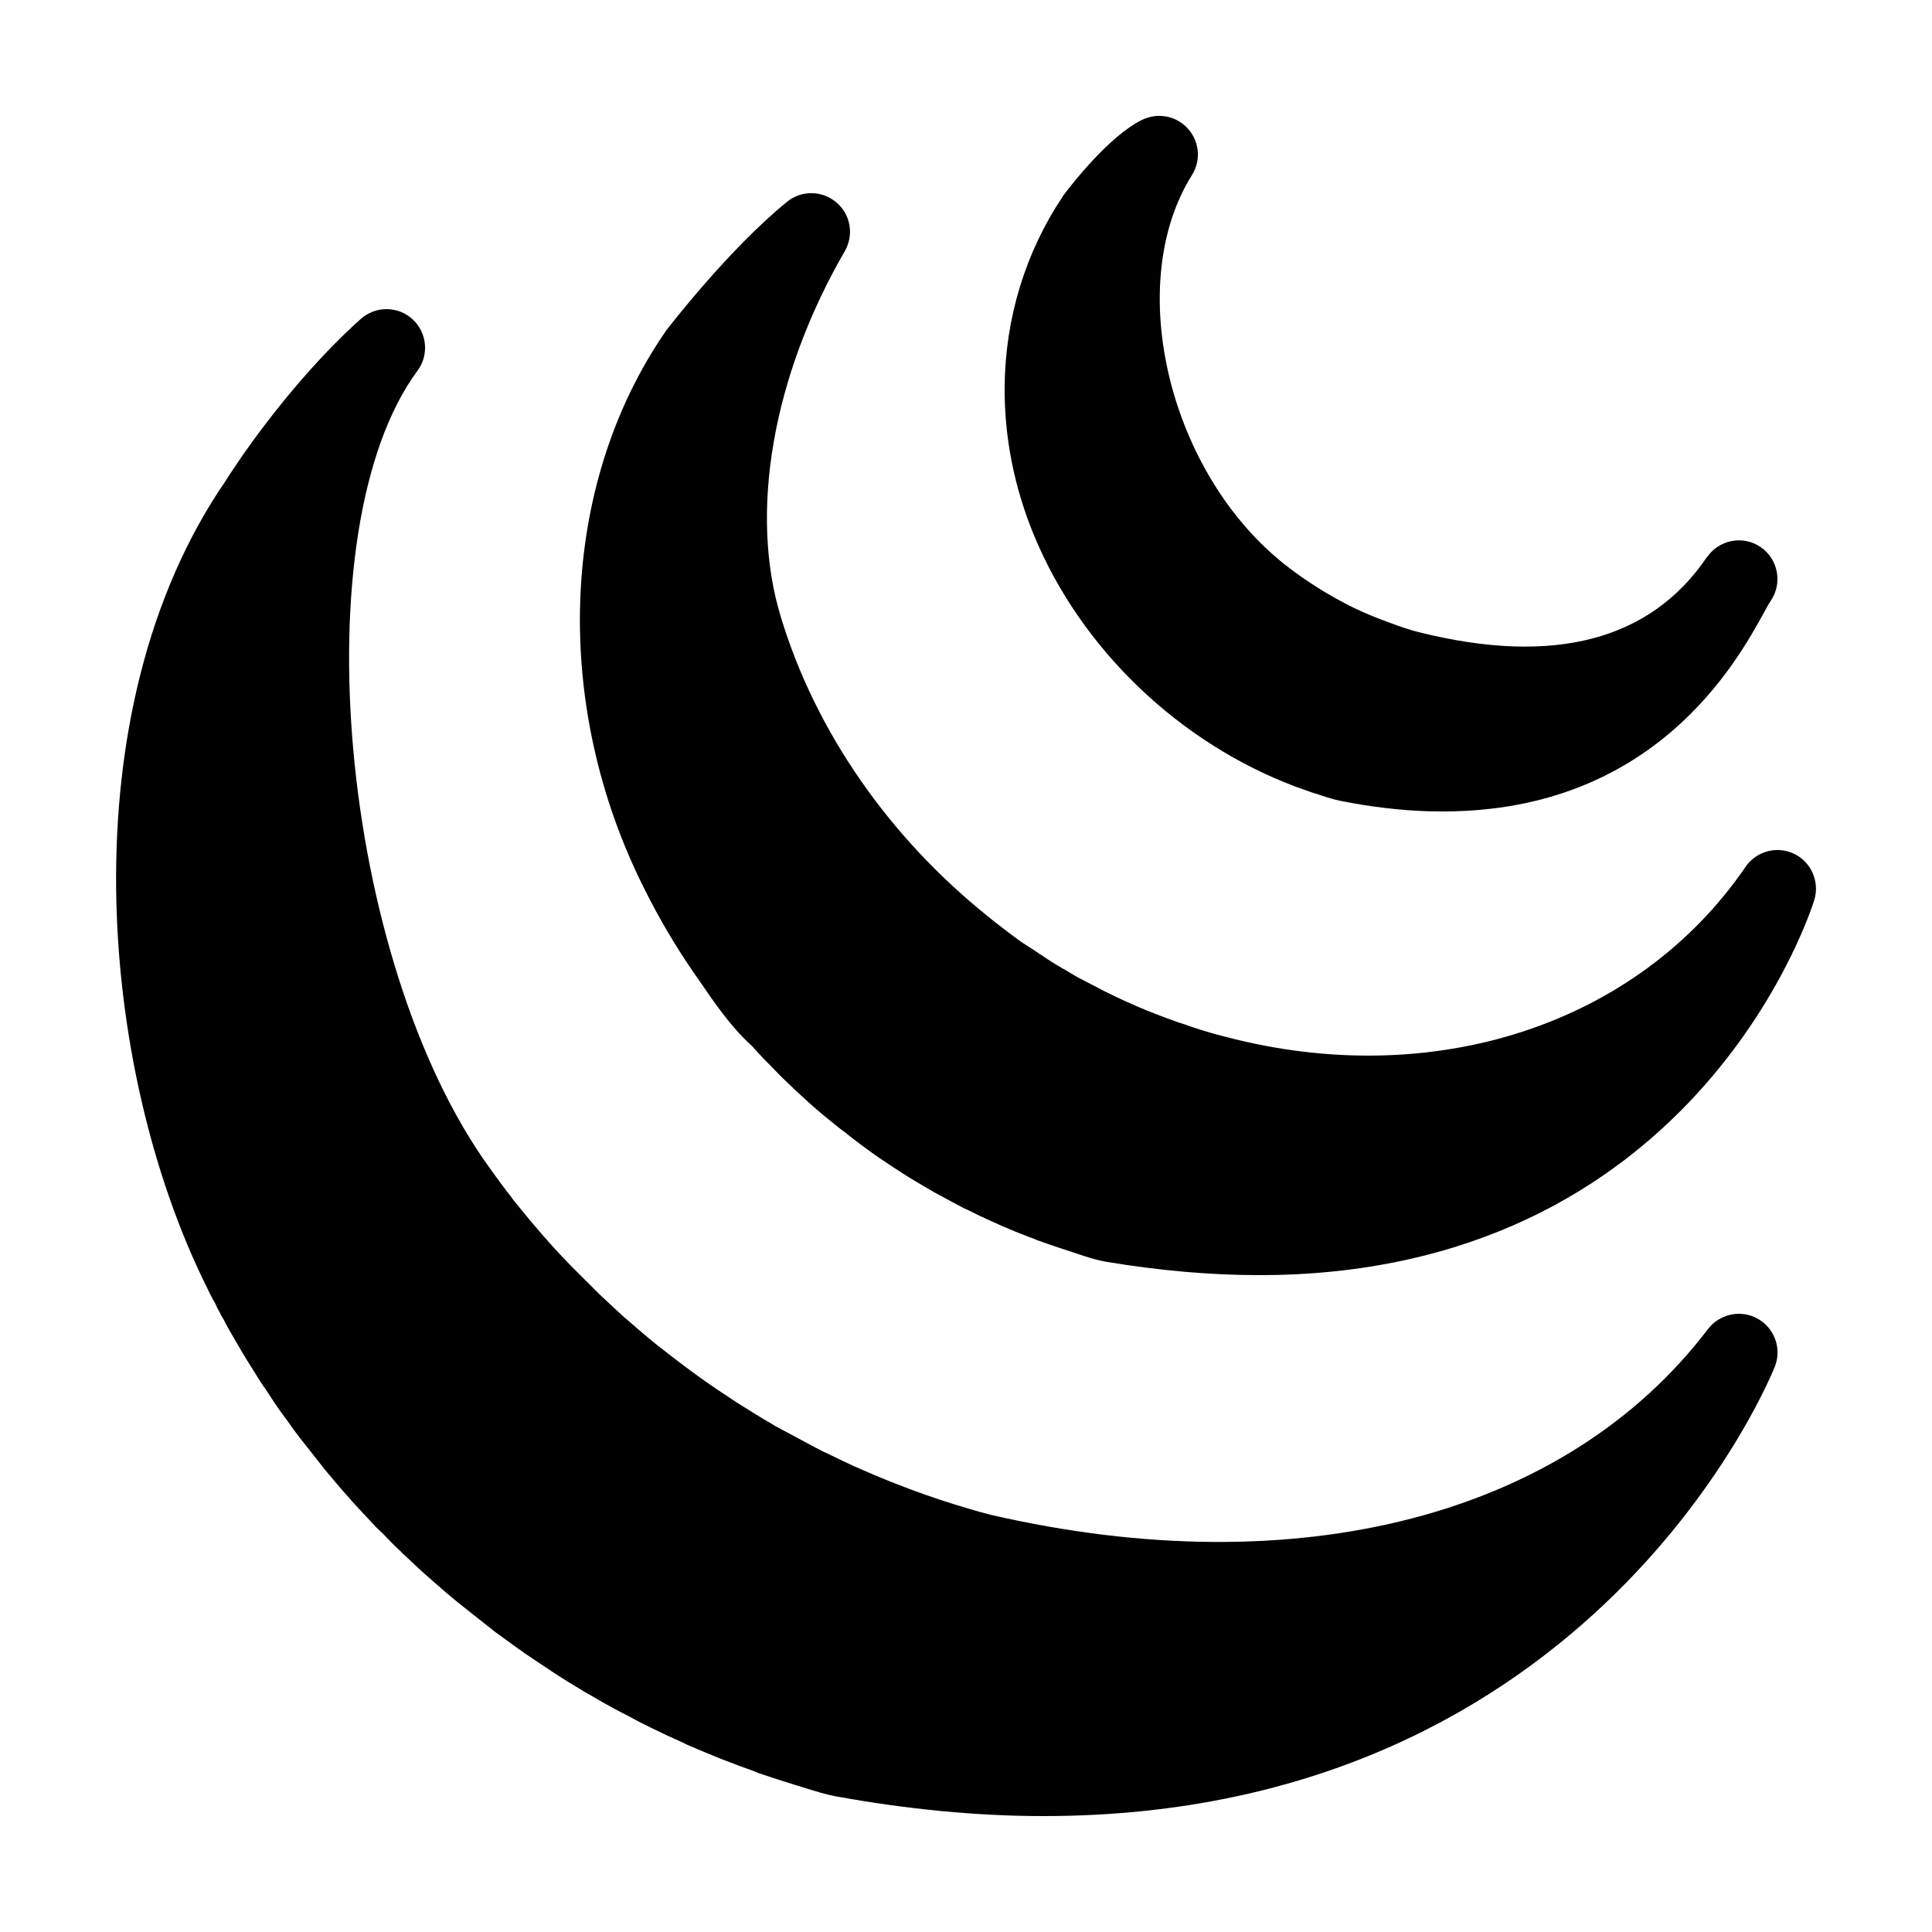
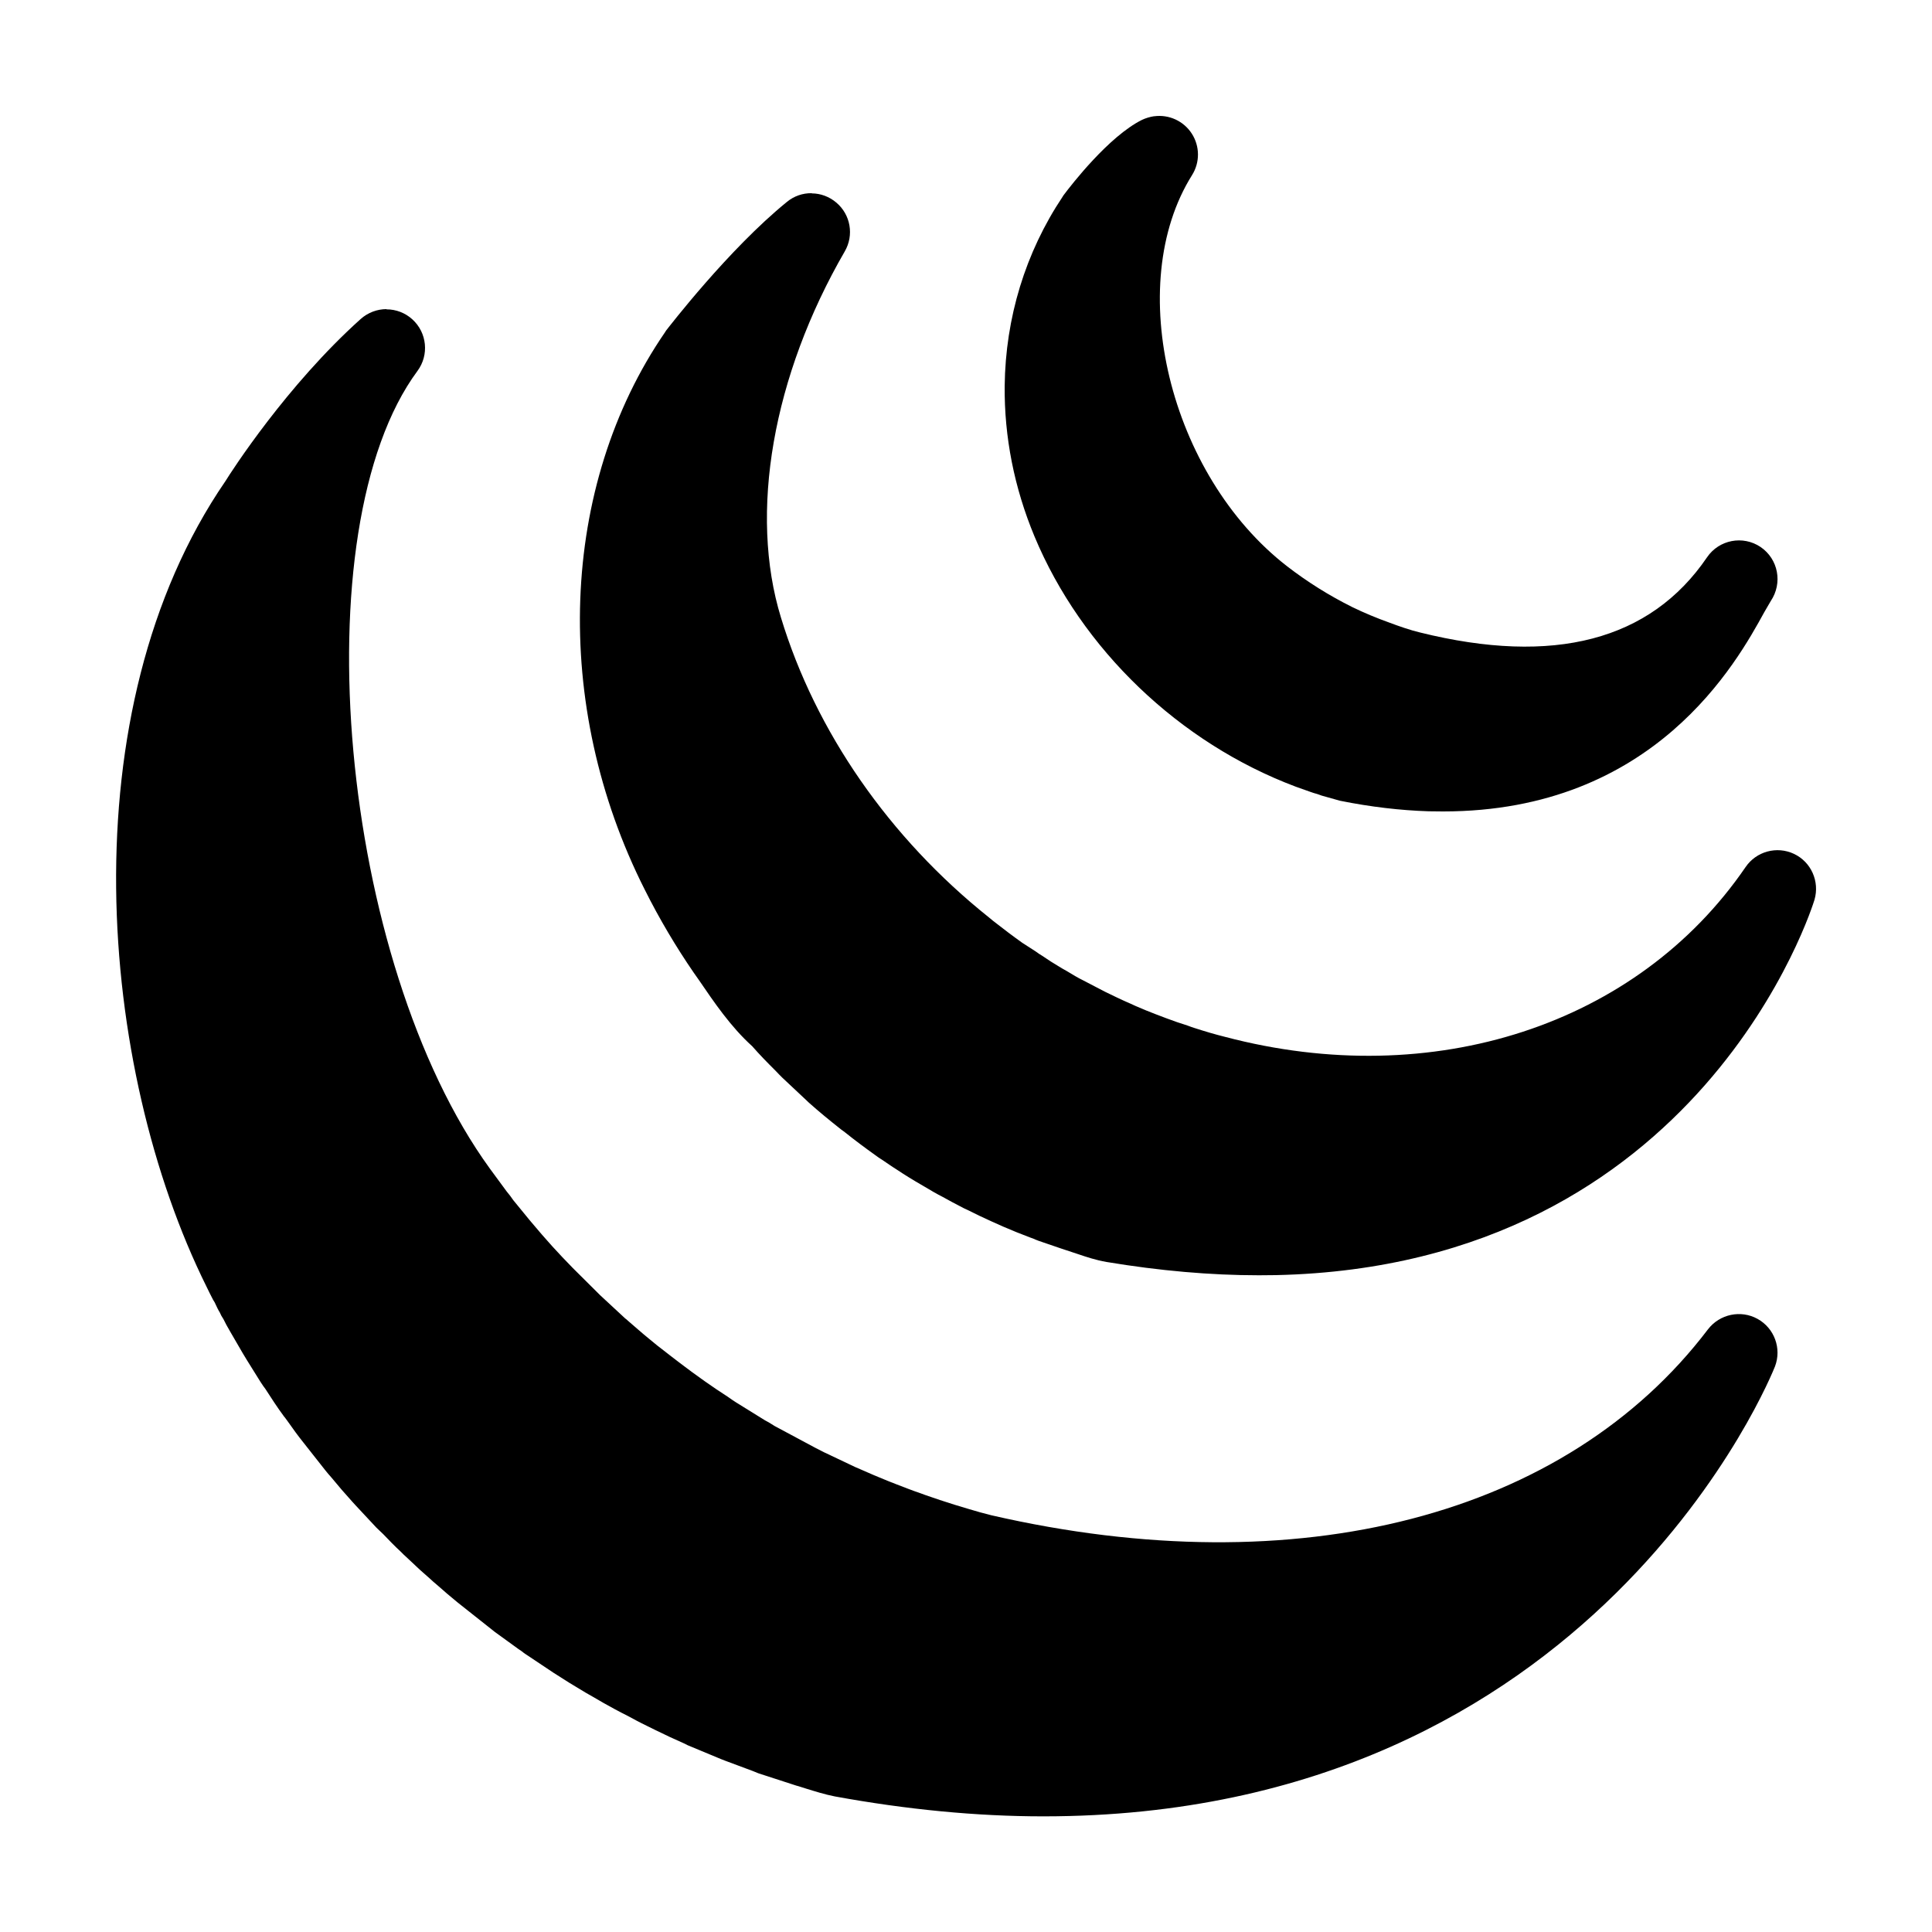
- <svg xmlns="http://www.w3.org/2000/svg" viewBox="0 0 50 50" width="100px" height="100px">
-   <path d="M 29.867 3.008 C 29.762 3.023 29.656 3.055 29.555 3.102 C 28.695 3.527 27.719 4.793 27.531 5.043 C 27.52 5.059 27.508 5.074 27.5 5.09 C 26.535 6.535 26.02 8.227 26 9.988 C 25.988 11.309 26.246 12.617 26.77 13.879 C 27.988 16.805 30.52 19.227 33.531 20.359 C 33.633 20.395 33.73 20.43 33.906 20.492 C 33.922 20.5 34.07 20.547 34.094 20.551 L 34.203 20.59 C 34.359 20.641 34.52 20.691 34.676 20.723 C 35.469 20.883 36.242 20.973 36.969 20.996 C 37.094 20.996 37.219 21 37.344 21 C 42.824 21 44.949 17.133 45.656 15.844 C 45.727 15.719 45.777 15.617 45.824 15.555 C 45.824 15.551 45.824 15.551 45.828 15.547 C 46.137 15.09 46.02 14.469 45.562 14.156 C 45.109 13.848 44.488 13.965 44.176 14.422 C 44.176 14.422 44.172 14.422 44.172 14.422 C 42.711 16.574 40.211 17.227 36.746 16.367 C 36.488 16.305 36.207 16.207 35.957 16.113 C 35.629 15.996 35.301 15.859 34.996 15.711 C 34.391 15.41 33.82 15.051 33.305 14.652 C 30.258 12.289 29.066 7.371 30.848 4.531 C 31.086 4.152 31.043 3.66 30.742 3.328 C 30.516 3.078 30.188 2.965 29.867 3.008 Z M 21.008 5 C 20.781 4.996 20.551 5.07 20.363 5.227 C 18.852 6.457 17.305 8.473 17.238 8.555 C 17.23 8.57 17.223 8.582 17.211 8.598 C 14.477 12.578 14.27 18.242 16.688 23.027 C 17.066 23.785 17.496 24.508 17.953 25.172 L 18.09 25.367 C 18.477 25.934 18.91 26.574 19.465 27.074 C 19.656 27.293 19.863 27.504 20.066 27.707 L 20.164 27.809 L 20.246 27.891 C 20.453 28.09 20.664 28.293 20.883 28.488 C 20.883 28.488 20.887 28.488 20.887 28.488 C 20.902 28.512 20.926 28.527 20.945 28.547 C 21.191 28.766 21.441 28.973 21.773 29.234 L 21.863 29.301 C 22.121 29.508 22.383 29.703 22.652 29.895 C 22.68 29.914 22.707 29.934 22.734 29.953 C 22.828 30.016 22.922 30.074 23.016 30.141 L 23.109 30.203 L 23.219 30.273 C 23.418 30.406 23.613 30.527 23.891 30.688 C 24.07 30.797 24.262 30.906 24.387 30.969 C 24.441 31 24.5 31.031 24.637 31.105 L 24.941 31.266 C 24.957 31.273 25.027 31.305 25.043 31.312 C 25.242 31.414 25.449 31.512 25.656 31.605 L 25.973 31.746 C 26.18 31.836 26.391 31.922 26.648 32.02 L 26.766 32.062 C 26.773 32.07 26.871 32.105 26.879 32.109 C 27.066 32.176 27.258 32.242 27.449 32.305 L 27.887 32.449 C 28.105 32.523 28.359 32.609 28.637 32.656 C 30 32.883 31.324 33 32.578 33 C 32.727 33 32.875 32.996 33.02 32.996 C 44.059 32.754 46.93 23.375 46.957 23.281 C 47.094 22.809 46.871 22.305 46.426 22.094 C 45.98 21.883 45.449 22.031 45.172 22.438 C 42.375 26.523 37.086 28.25 31.699 26.828 C 31.449 26.766 31.207 26.695 30.906 26.598 C 30.855 26.582 30.812 26.566 30.73 26.535 C 30.555 26.48 30.383 26.422 30.188 26.348 L 29.91 26.242 C 29.75 26.18 29.59 26.117 29.395 26.031 L 29.266 25.973 C 29.027 25.871 28.797 25.758 28.59 25.656 L 28.02 25.359 C 27.891 25.297 27.777 25.227 27.602 25.121 L 27.504 25.066 L 27.406 25.008 C 27.262 24.922 27.117 24.832 26.984 24.738 L 26.891 24.68 C 26.883 24.676 26.805 24.621 26.797 24.613 C 26.68 24.539 26.566 24.465 26.457 24.395 C 26.215 24.223 25.977 24.043 25.699 23.824 L 25.59 23.734 C 23.012 21.676 21.105 18.926 20.211 15.977 C 19.379 13.27 19.996 9.727 21.863 6.5 C 22.105 6.082 22.016 5.551 21.645 5.238 C 21.461 5.082 21.234 5 21.008 5 Z M 10.004 8 C 9.766 8 9.523 8.086 9.332 8.258 C 7.422 9.973 5.992 12.195 5.836 12.449 C 1.75 18.398 2.539 27.645 5.344 33.297 C 5.398 33.414 5.457 33.527 5.516 33.641 L 5.555 33.703 C 5.605 33.816 5.664 33.934 5.684 33.957 C 5.715 34.031 5.762 34.113 5.781 34.137 C 5.828 34.234 5.875 34.32 5.961 34.469 L 6.281 35.02 C 6.328 35.094 6.375 35.172 6.391 35.199 C 6.453 35.301 6.52 35.406 6.586 35.512 L 6.742 35.762 C 6.789 35.836 6.836 35.902 6.867 35.941 C 7.023 36.184 7.18 36.426 7.352 36.656 C 7.359 36.668 7.367 36.676 7.375 36.684 L 7.438 36.77 C 7.578 36.973 7.723 37.168 7.852 37.328 L 8.422 38.051 C 8.43 38.059 8.492 38.133 8.496 38.141 L 8.578 38.234 C 8.75 38.445 8.934 38.656 9.117 38.859 C 9.145 38.891 9.172 38.918 9.199 38.949 C 9.375 39.141 9.555 39.332 9.742 39.531 L 9.922 39.703 C 10.07 39.859 10.219 40.012 10.375 40.156 C 10.375 40.16 10.449 40.23 10.449 40.23 L 10.605 40.375 C 10.793 40.555 10.988 40.734 11.137 40.859 C 11.145 40.871 11.285 40.992 11.297 41 C 11.48 41.164 11.664 41.32 11.852 41.473 L 12.809 42.23 C 12.969 42.348 13.133 42.465 13.32 42.602 C 13.383 42.648 13.449 42.695 13.516 42.738 C 13.543 42.762 13.574 42.785 13.594 42.797 L 14.312 43.277 C 14.574 43.449 14.836 43.609 15.156 43.801 L 15.328 43.898 C 15.527 44.016 15.73 44.133 15.922 44.234 C 16.035 44.297 16.148 44.352 16.246 44.402 C 16.383 44.477 16.531 44.559 16.758 44.668 C 16.777 44.68 16.938 44.758 16.957 44.766 C 17.184 44.879 17.414 44.984 17.703 45.113 C 17.703 45.117 17.797 45.16 17.797 45.16 C 18.062 45.273 18.32 45.383 18.66 45.52 C 18.715 45.543 18.77 45.562 18.781 45.566 C 19.023 45.66 19.277 45.754 19.484 45.828 C 19.504 45.836 19.609 45.879 19.629 45.887 C 19.906 45.98 20.18 46.07 20.531 46.18 C 20.59 46.199 20.652 46.219 20.66 46.219 L 20.859 46.281 C 21.102 46.355 21.344 46.434 21.605 46.484 C 23.465 46.824 25.281 47 27 47 L 27.004 47 C 41.328 47 45.891 35.473 45.938 35.355 C 46.113 34.891 45.922 34.367 45.484 34.125 C 45.055 33.887 44.508 34 44.203 34.395 C 40.527 39.234 33.594 41.031 25.656 39.207 C 25.465 39.16 25.27 39.105 25.078 39.047 L 24.703 38.934 C 24.449 38.855 24.195 38.77 23.949 38.684 C 23.945 38.684 23.832 38.641 23.832 38.641 C 23.613 38.566 23.395 38.48 23.203 38.406 L 22.984 38.32 C 22.742 38.223 22.5 38.121 22.266 38.016 L 22.129 37.957 C 21.918 37.859 21.715 37.766 21.512 37.664 C 21.496 37.656 21.336 37.578 21.32 37.574 C 21.18 37.504 21.039 37.43 20.859 37.332 L 20.043 36.895 C 19.961 36.84 19.875 36.789 19.793 36.746 C 19.547 36.594 19.293 36.441 19.043 36.281 C 18.984 36.246 18.934 36.207 18.836 36.141 C 18.664 36.031 18.496 35.918 18.25 35.746 L 18.152 35.676 C 17.984 35.559 17.82 35.434 17.684 35.332 C 17.598 35.27 17.512 35.199 17.371 35.094 C 17.246 34.996 17.121 34.902 17.004 34.809 L 16.785 34.629 C 16.602 34.48 16.43 34.324 16.25 34.172 C 16.227 34.148 16.207 34.133 16.18 34.113 C 15.98 33.93 15.777 33.746 15.535 33.516 L 14.828 32.812 C 14.656 32.637 14.484 32.457 14.289 32.242 C 14.109 32.043 13.938 31.844 13.707 31.57 L 13.285 31.055 C 13.234 30.98 13.18 30.906 13.113 30.828 C 12.969 30.633 12.824 30.441 12.68 30.238 C 8.789 24.879 7.773 13.691 10.805 9.594 C 11.109 9.184 11.055 8.605 10.672 8.258 C 10.484 8.086 10.242 8 10.004 8 Z" />
+ <svg xmlns="http://www.w3.org/2000/svg" viewBox="0 0 50 50" width="100" height="100">
+   <path d="M29.867 3.008a1.15 1.15 0 0 0-.312.094c-.859.426-1.836 1.691-2.023 1.941-.012.016-.023.031-.031.047-.965 1.445-1.48 3.137-1.5 4.898-.012 1.32.246 2.629.77 3.891 1.219 2.926 3.75 5.348 6.762 6.48l.375.133c.016.008.164.055.188.059l.109.039.473.133c.793.16 1.566.25 2.293.273l.375.004c5.48 0 7.605-3.867 8.313-5.156l.168-.289c.313-.465.195-1.086-.262-1.398a1 1 0 0 0-1.387.266c-1.465 2.152-3.965 2.805-7.43 1.945-.258-.062-.539-.16-.789-.254-.328-.117-.656-.254-.961-.402a10.2 10.2 0 0 1-1.691-1.059c-3.047-2.363-4.238-7.281-2.457-10.121a1 1 0 0 0-.98-1.523zM21.008 5a.98.98 0 0 0-.645.227c-1.512 1.23-3.059 3.246-3.125 3.328-.008.016-.016.027-.027.043-2.734 3.98-2.941 9.645-.523 14.43.379.758.809 1.48 1.266 2.145l.137.195c.387.566.82 1.207 1.375 1.707.191.219.398.43.602.633l.098.102.082.082.637.598c.02.023.043.039.063.059.246.219.496.426.828.688l.09.066c.258.207.52.402.789.594l.082.059c.094.063.188.121.281.188l.094.063.109.07c.199.133.395.254.672.414.18.109.371.219.496.281.055.031.113.063.25.137l.305.16c.016.008.086.039.102.047.199.102.406.199.613.293l.316.141a14.97 14.97 0 0 0 .676.273l.117.043c.008.008.105.043.113.047l.57.195.438.145c.219.074.473.16.75.207 1.363.227 2.688.344 3.941.344l.441-.004c11.039-.242 13.91-9.621 13.938-9.715.137-.473-.086-.977-.531-1.187a1 1 0 0 0-1.254.344c-2.797 4.086-8.086 5.813-13.473 4.391-.25-.062-.492-.133-.793-.23-.051-.016-.094-.031-.176-.062-.176-.055-.348-.113-.543-.187l-.277-.105c-.16-.062-.32-.125-.516-.211l-.129-.059c-.238-.102-.469-.215-.676-.316l-.57-.297c-.129-.062-.242-.133-.418-.238l-.098-.055-.098-.059a6.48 6.48 0 0 1-.422-.27l-.094-.059a1.38 1.38 0 0 1-.094-.066l-.34-.219c-.242-.172-.48-.352-.758-.57l-.109-.09c-2.578-2.059-4.484-4.809-5.379-7.758-.832-2.707-.215-6.25 1.652-9.477.242-.418.152-.949-.219-1.262-.184-.156-.41-.238-.637-.238zM10.004 8c-.238 0-.48.086-.672.258-1.91 1.715-3.34 3.938-3.496 4.191-4.086 5.949-3.297 15.195-.492 20.848.055.117.113.23.172.344l.039.063c.051.113.109.23.129.254a.97.97 0 0 0 .098.18c.047.098.094.184.18.332l.32.551a6.1 6.1 0 0 1 .109.18l.195.313.156.25c.047.074.094.141.125.18.156.242.313.484.484.715.008.012.016.02.023.027l.063.086c.141.203.285.398.414.559l.57.723c.008.008.07.082.074.09l.082.094a16.25 16.25 0 0 0 .539.625c.027.031.055.059.082.09l.543.582.18.172c.148.156.297.309.453.453a1.33 1.33 0 0 0 .074.074l.156.145a12.17 12.17 0 0 0 .531.484c.008.012.148.133.16.141.184.164.367.32.555.473l.957.758.512.371c.063.047.129.094.195.137a.67.67 0 0 0 .078.059l.719.48a22.95 22.95 0 0 0 .844.523l.172.098c.199.117.402.234.594.336.113.063.227.117.324.168.137.074.285.156.512.266a4.68 4.68 0 0 0 .199.098 18.4 18.4 0 0 0 .746.348 1.05 1.05 0 0 0 .094.047l.863.359c.055.023.109.043.121.047l.703.262.145.059.902.293c.059.02.121.039.129.039l.199.063c.242.074.484.152.746.203 1.859.34 3.676.516 5.395.516h.004c14.324 0 18.887-11.527 18.934-11.645a1 1 0 0 0-.453-1.23c-.43-.238-.977-.125-1.281.27-3.676 4.84-10.609 6.637-18.547 4.813-.191-.047-.387-.102-.578-.16l-.375-.113a21.3 21.3 0 0 1-.754-.25c-.004 0-.117-.043-.117-.043-.219-.074-.437-.16-.629-.234l-.219-.086c-.242-.098-.484-.199-.719-.305l-.137-.059-.617-.293c-.016-.008-.176-.086-.191-.09a14.9 14.9 0 0 1-.461-.242l-.816-.437a2.8 2.8 0 0 0-.25-.148l-.75-.465c-.059-.035-.109-.074-.207-.141a15.84 15.84 0 0 1-.586-.395l-.098-.07c-.168-.117-.332-.242-.469-.344-.086-.062-.172-.133-.312-.238l-.367-.285-.219-.18c-.184-.148-.355-.305-.535-.457a.51.51 0 0 0-.07-.059l-.645-.598-.707-.703a20.91 20.91 0 0 1-.539-.57c-.18-.199-.352-.398-.582-.672l-.422-.516a2.67 2.67 0 0 0-.172-.227l-.434-.59c-3.891-5.359-4.906-16.547-1.875-20.645a1 1 0 0 0-.133-1.336.99.99 0 0 0-.668-.258z" />
</svg>
